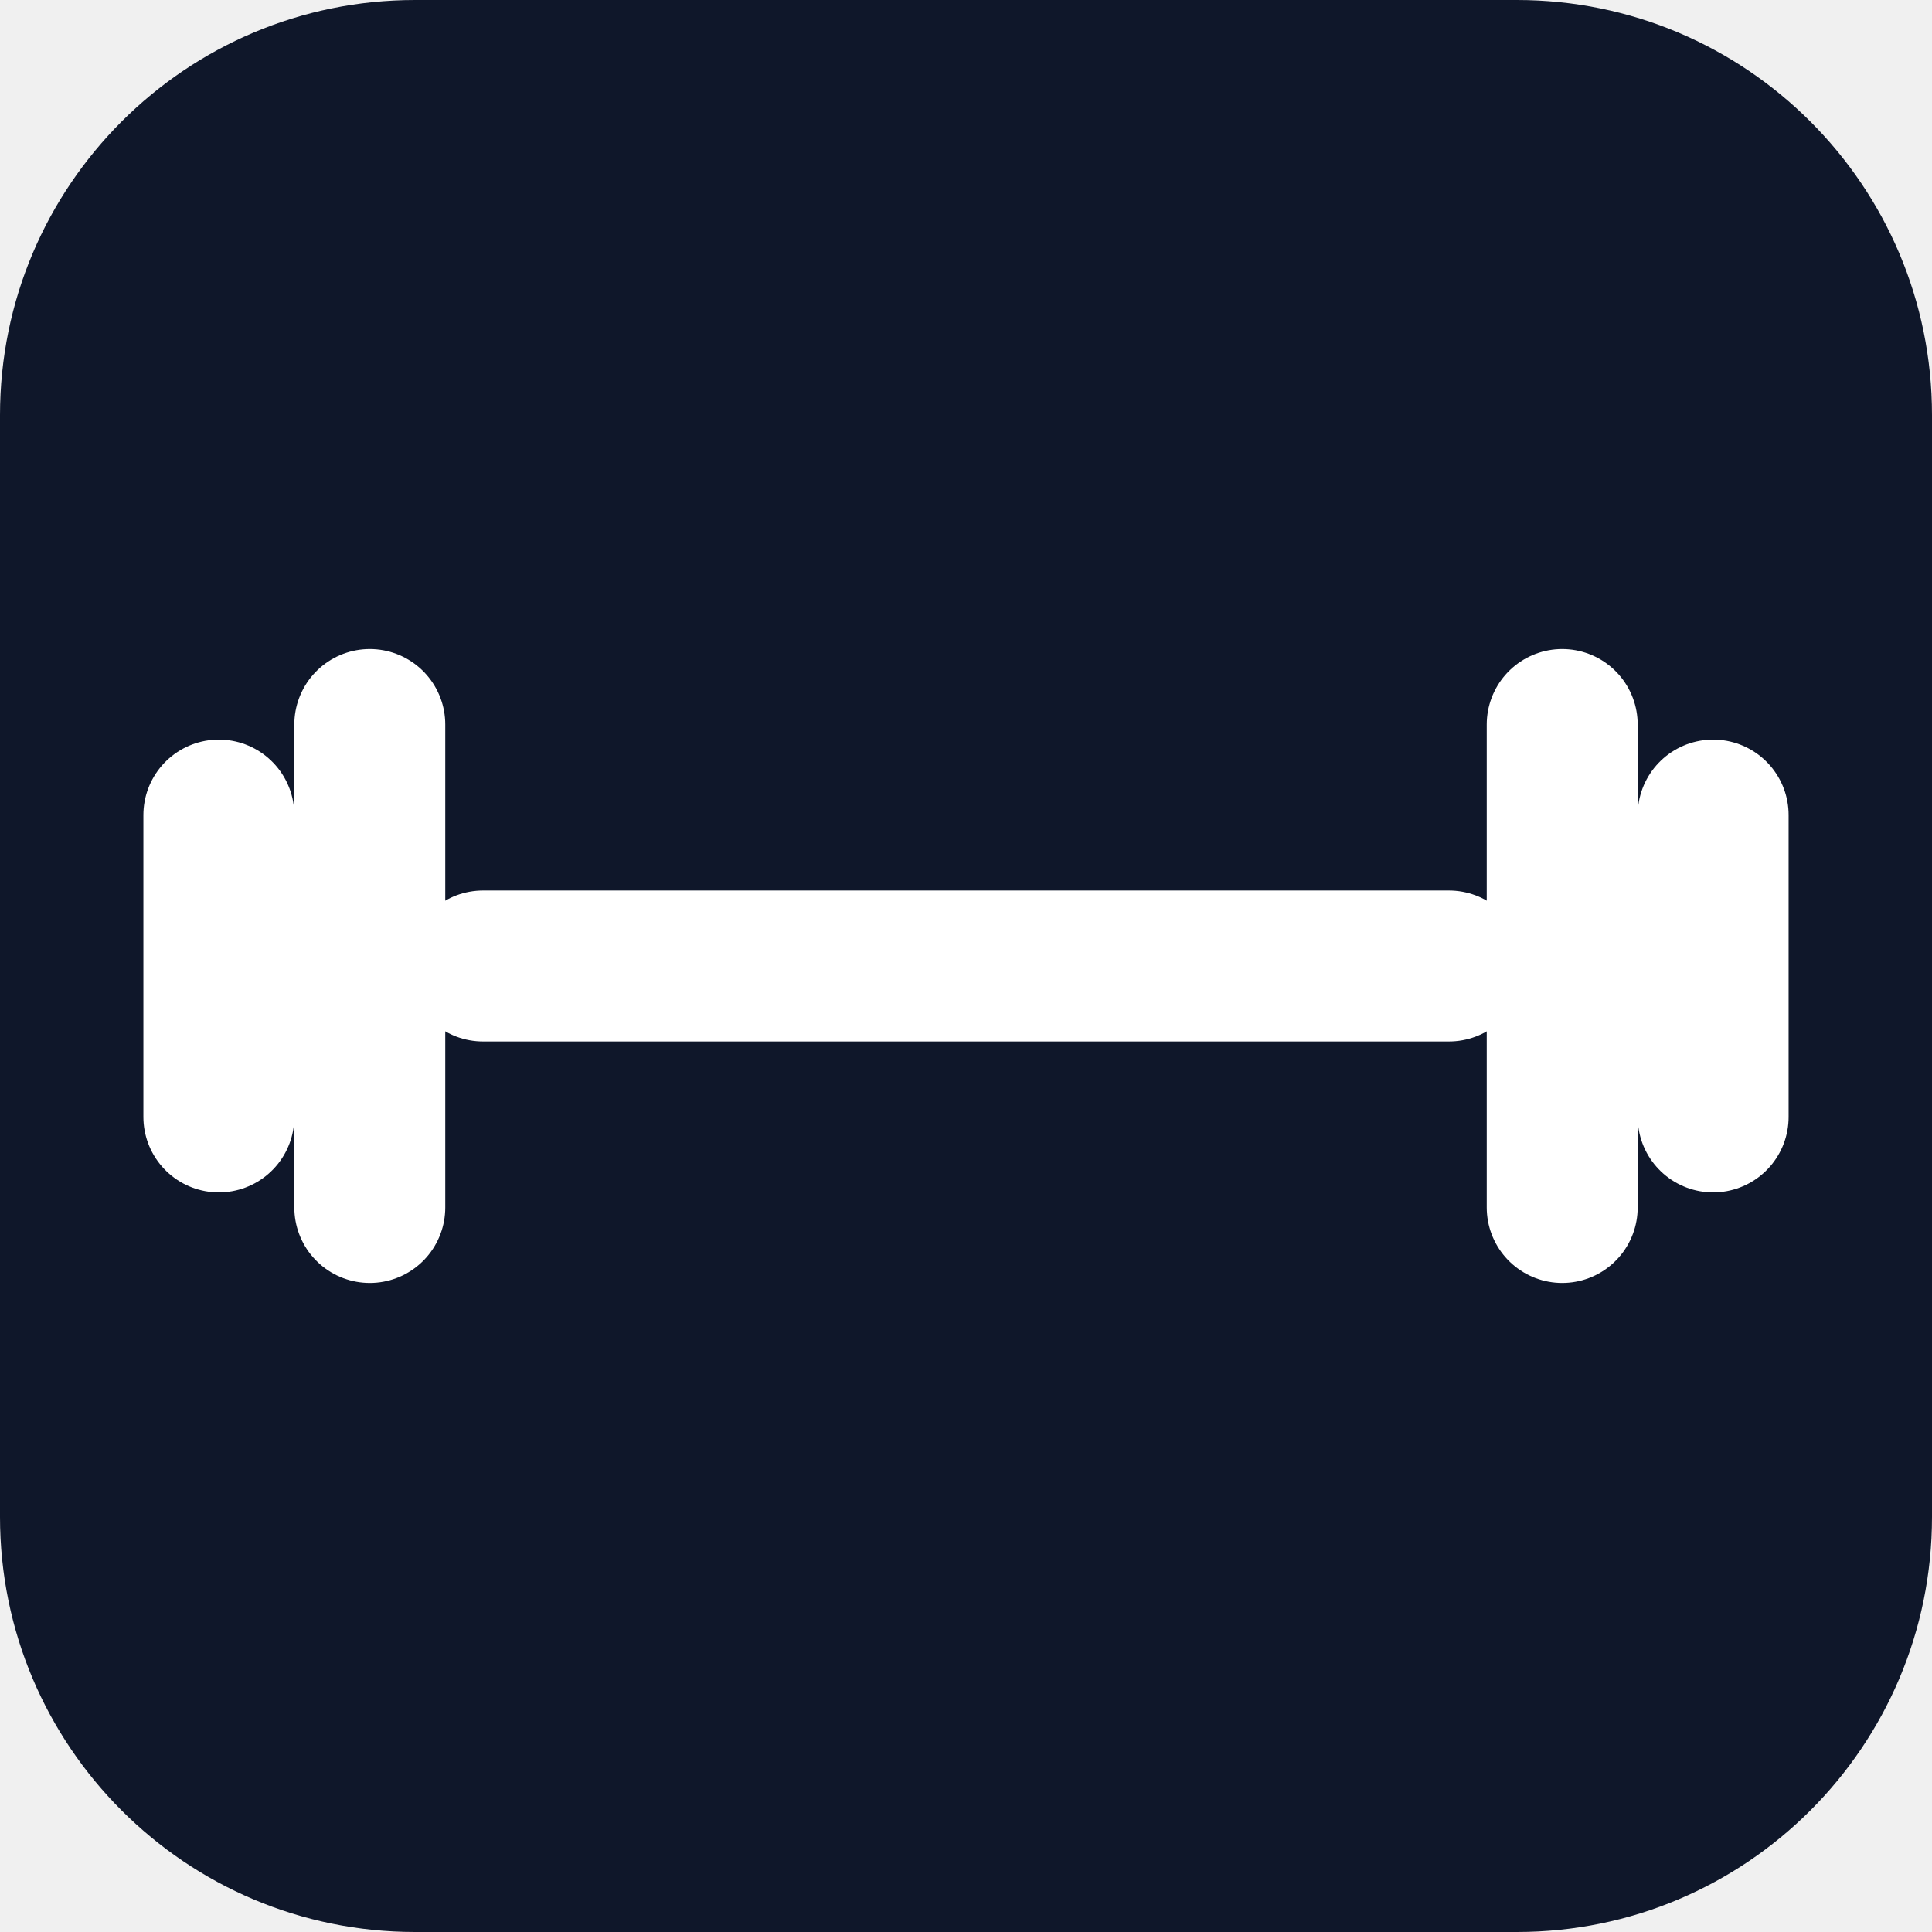
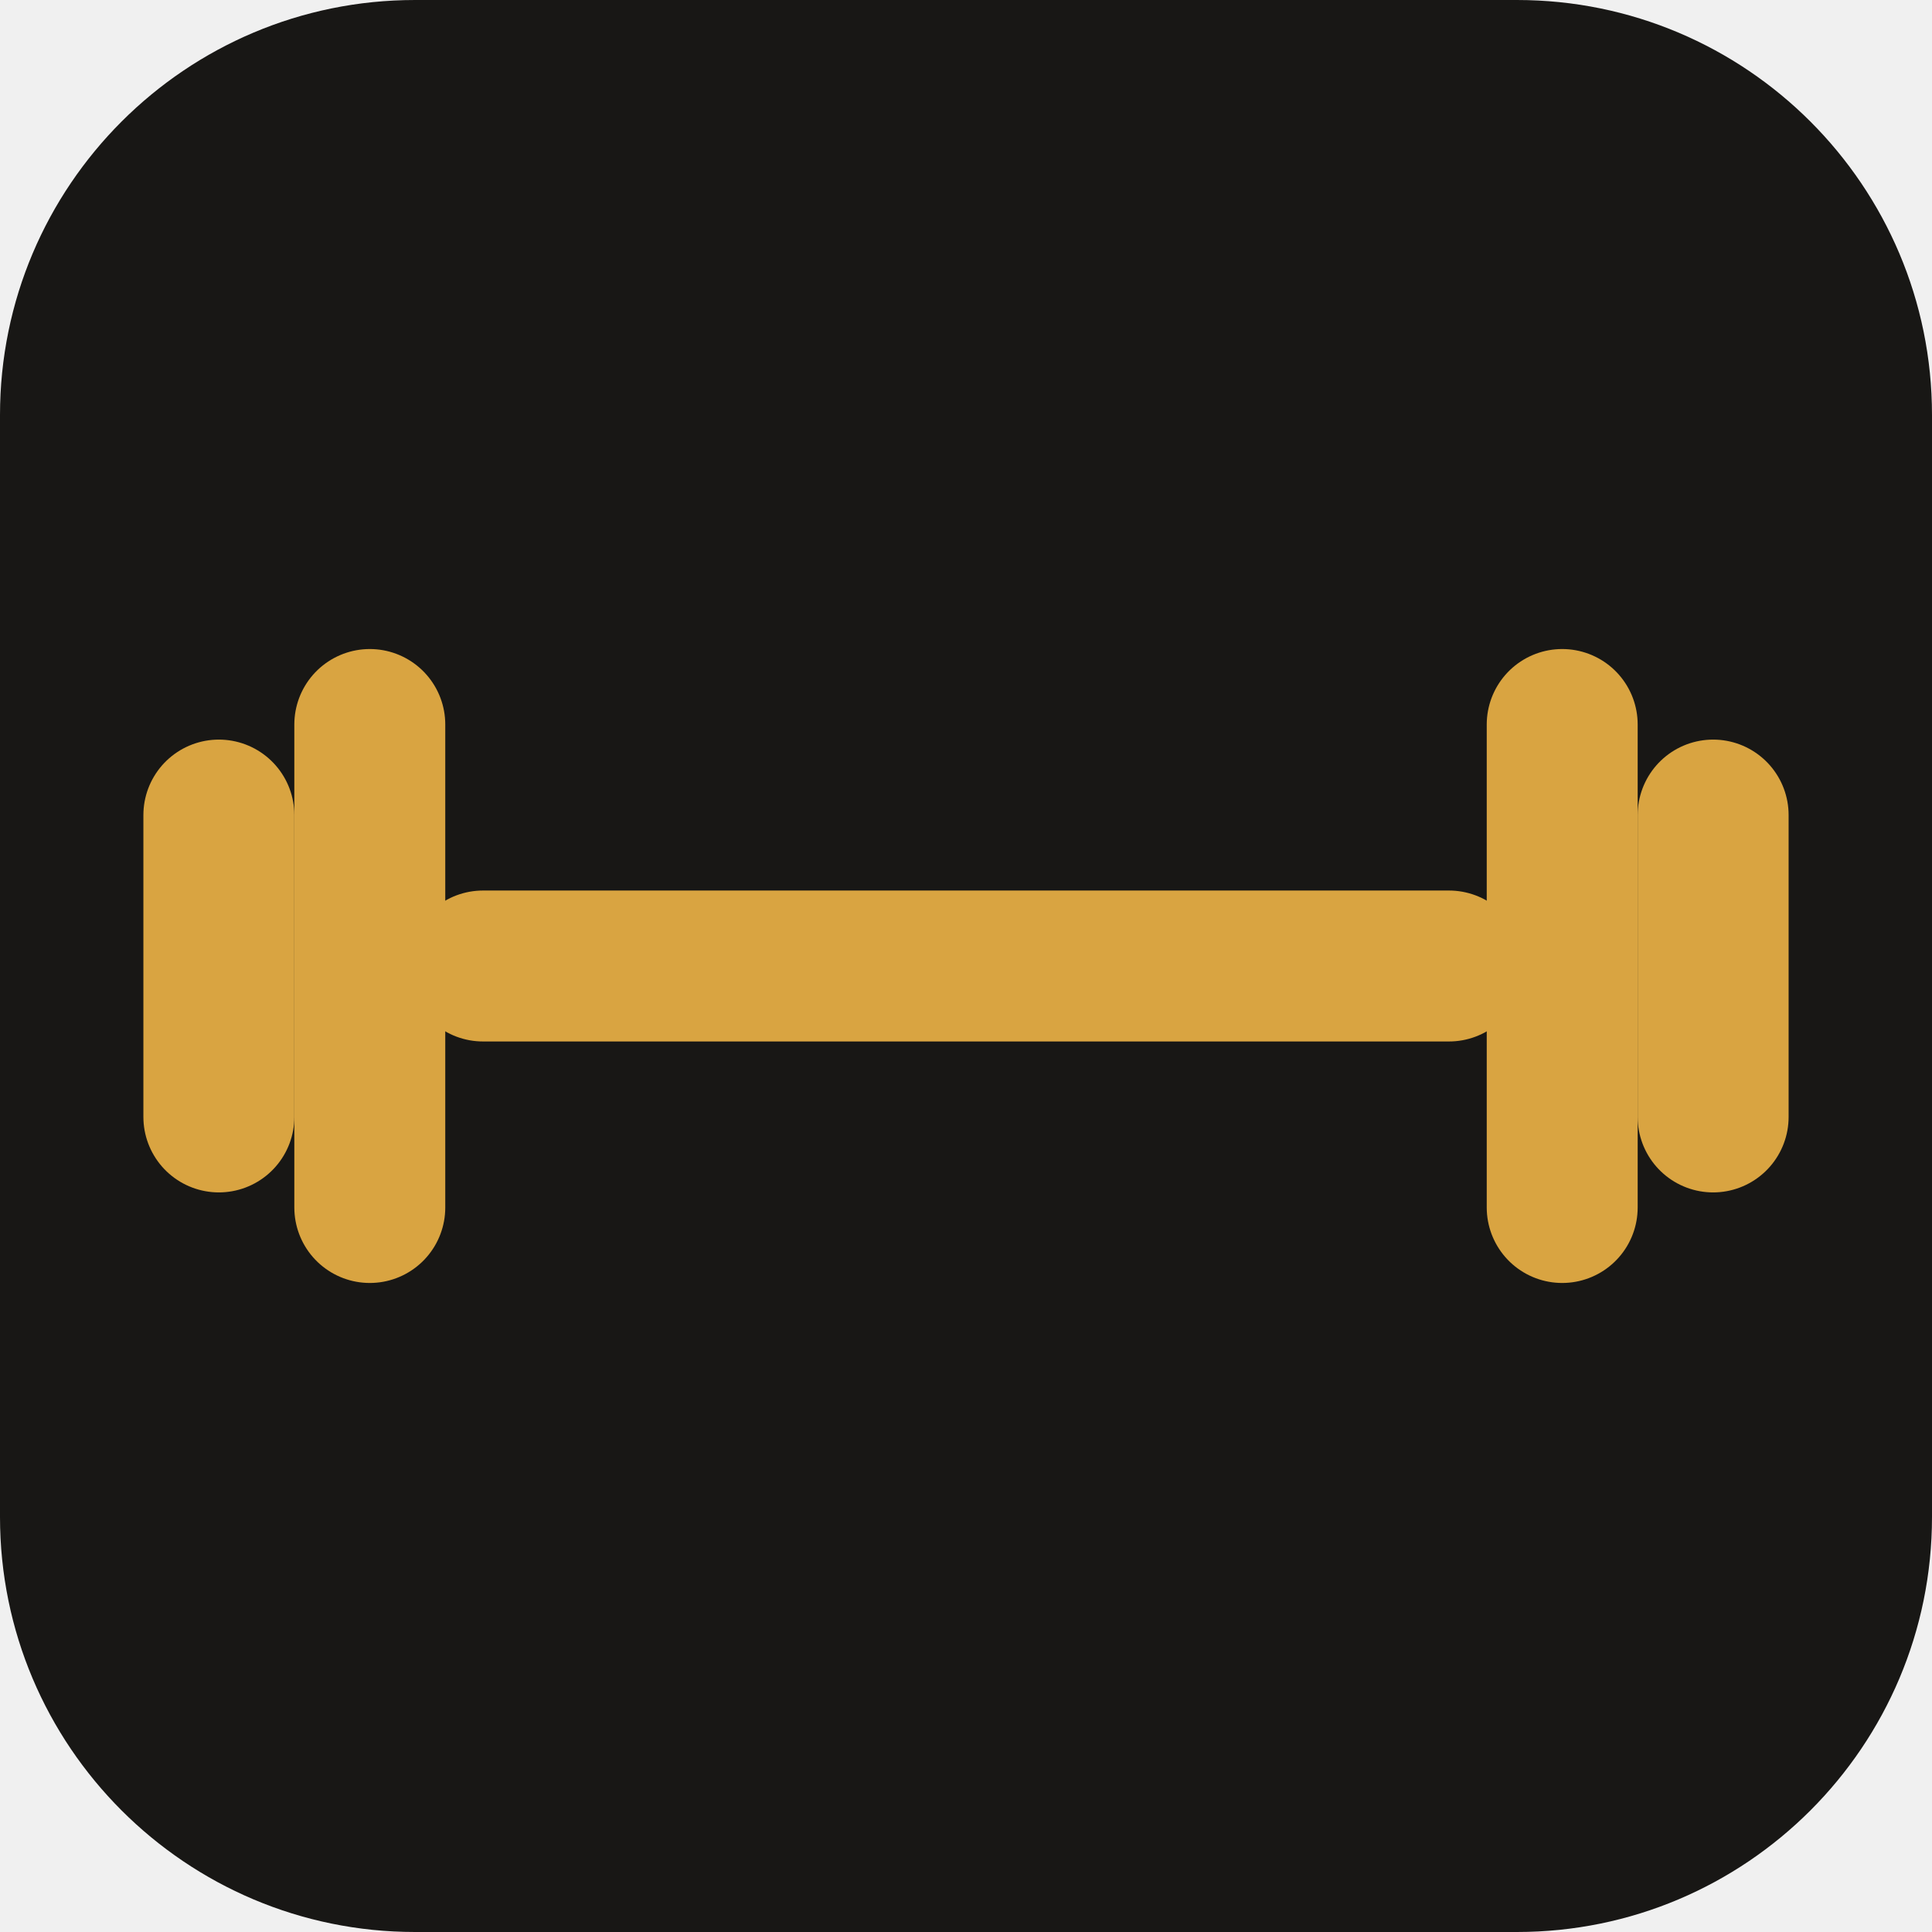
<svg xmlns="http://www.w3.org/2000/svg" viewBox="0 0 512 512">
-   <rect width="512" height="512" rx="110" fill="#0f172a" />
-   <g fill="none" stroke="#fff" stroke-width="40" stroke-linecap="round">
+   <rect width="512" height="512" rx="110" fill="#181715" />
+   <g fill="none" stroke="#d9a441" stroke-width="40" stroke-linecap="round">
    <path d="M128 256h256" />
    <path d="M98 192v128M414 192v128" />
    <path d="M58 216v80M454 216v80" />
  </g>
</svg>
